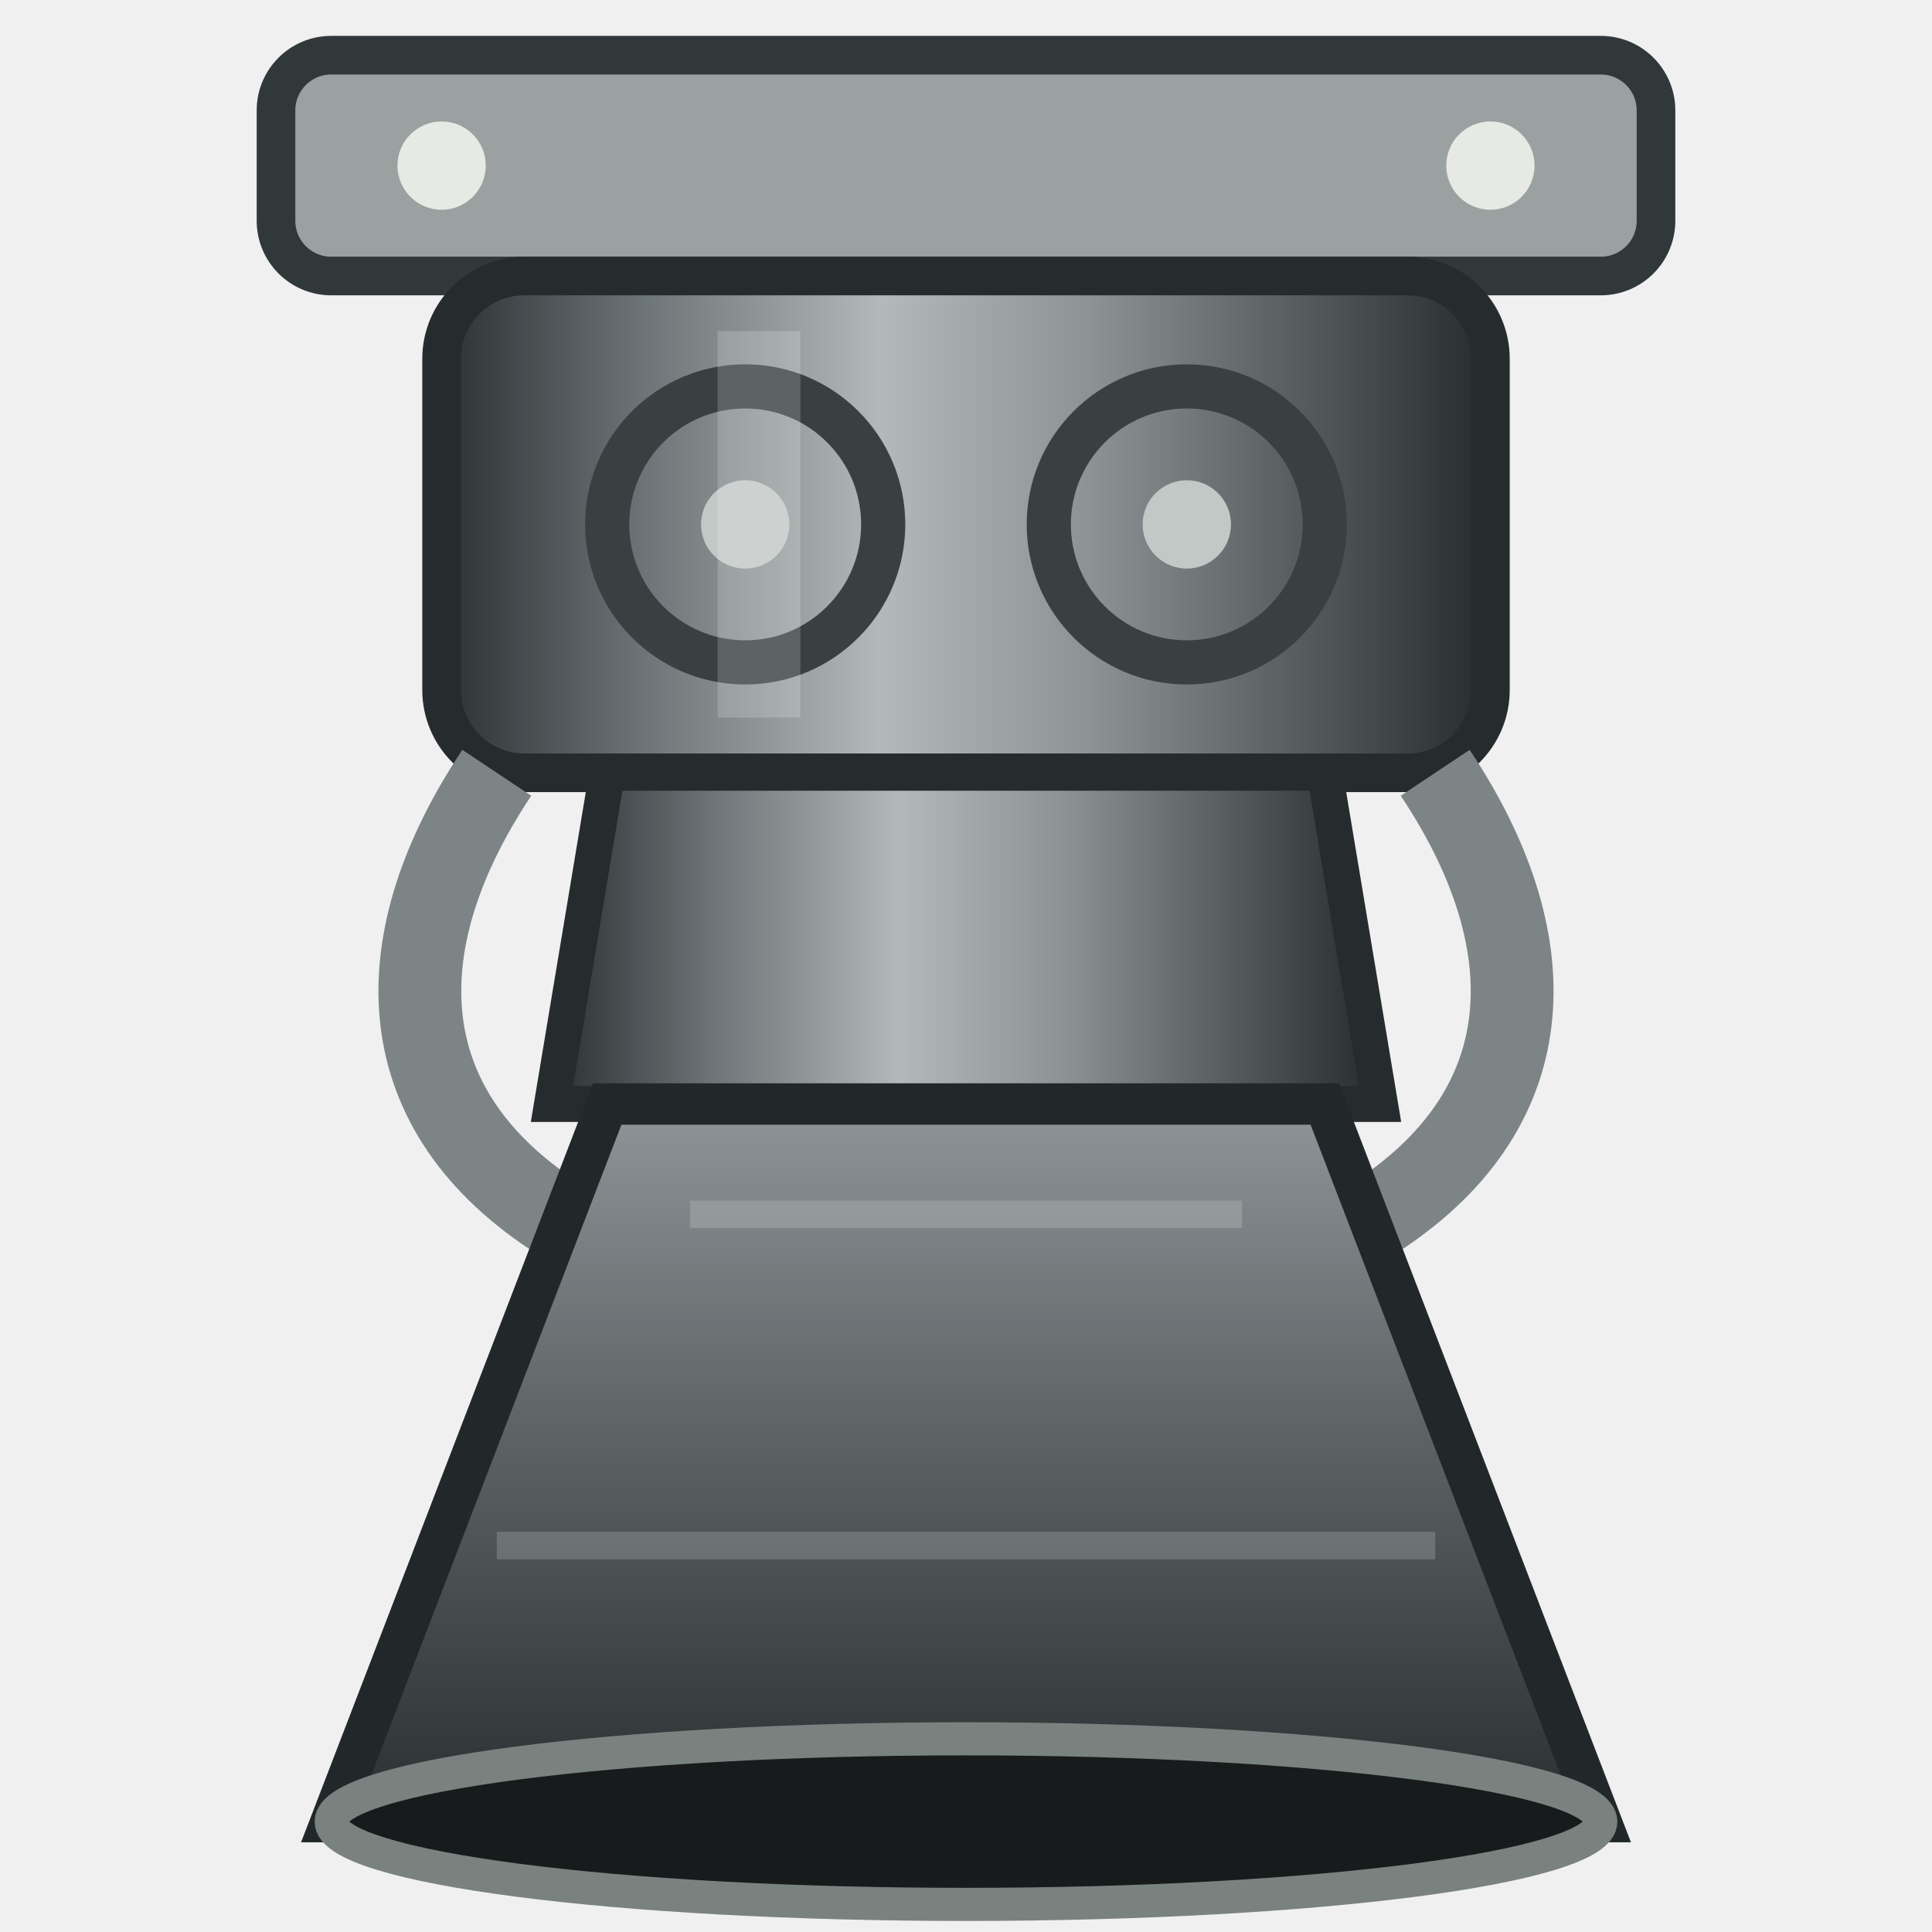
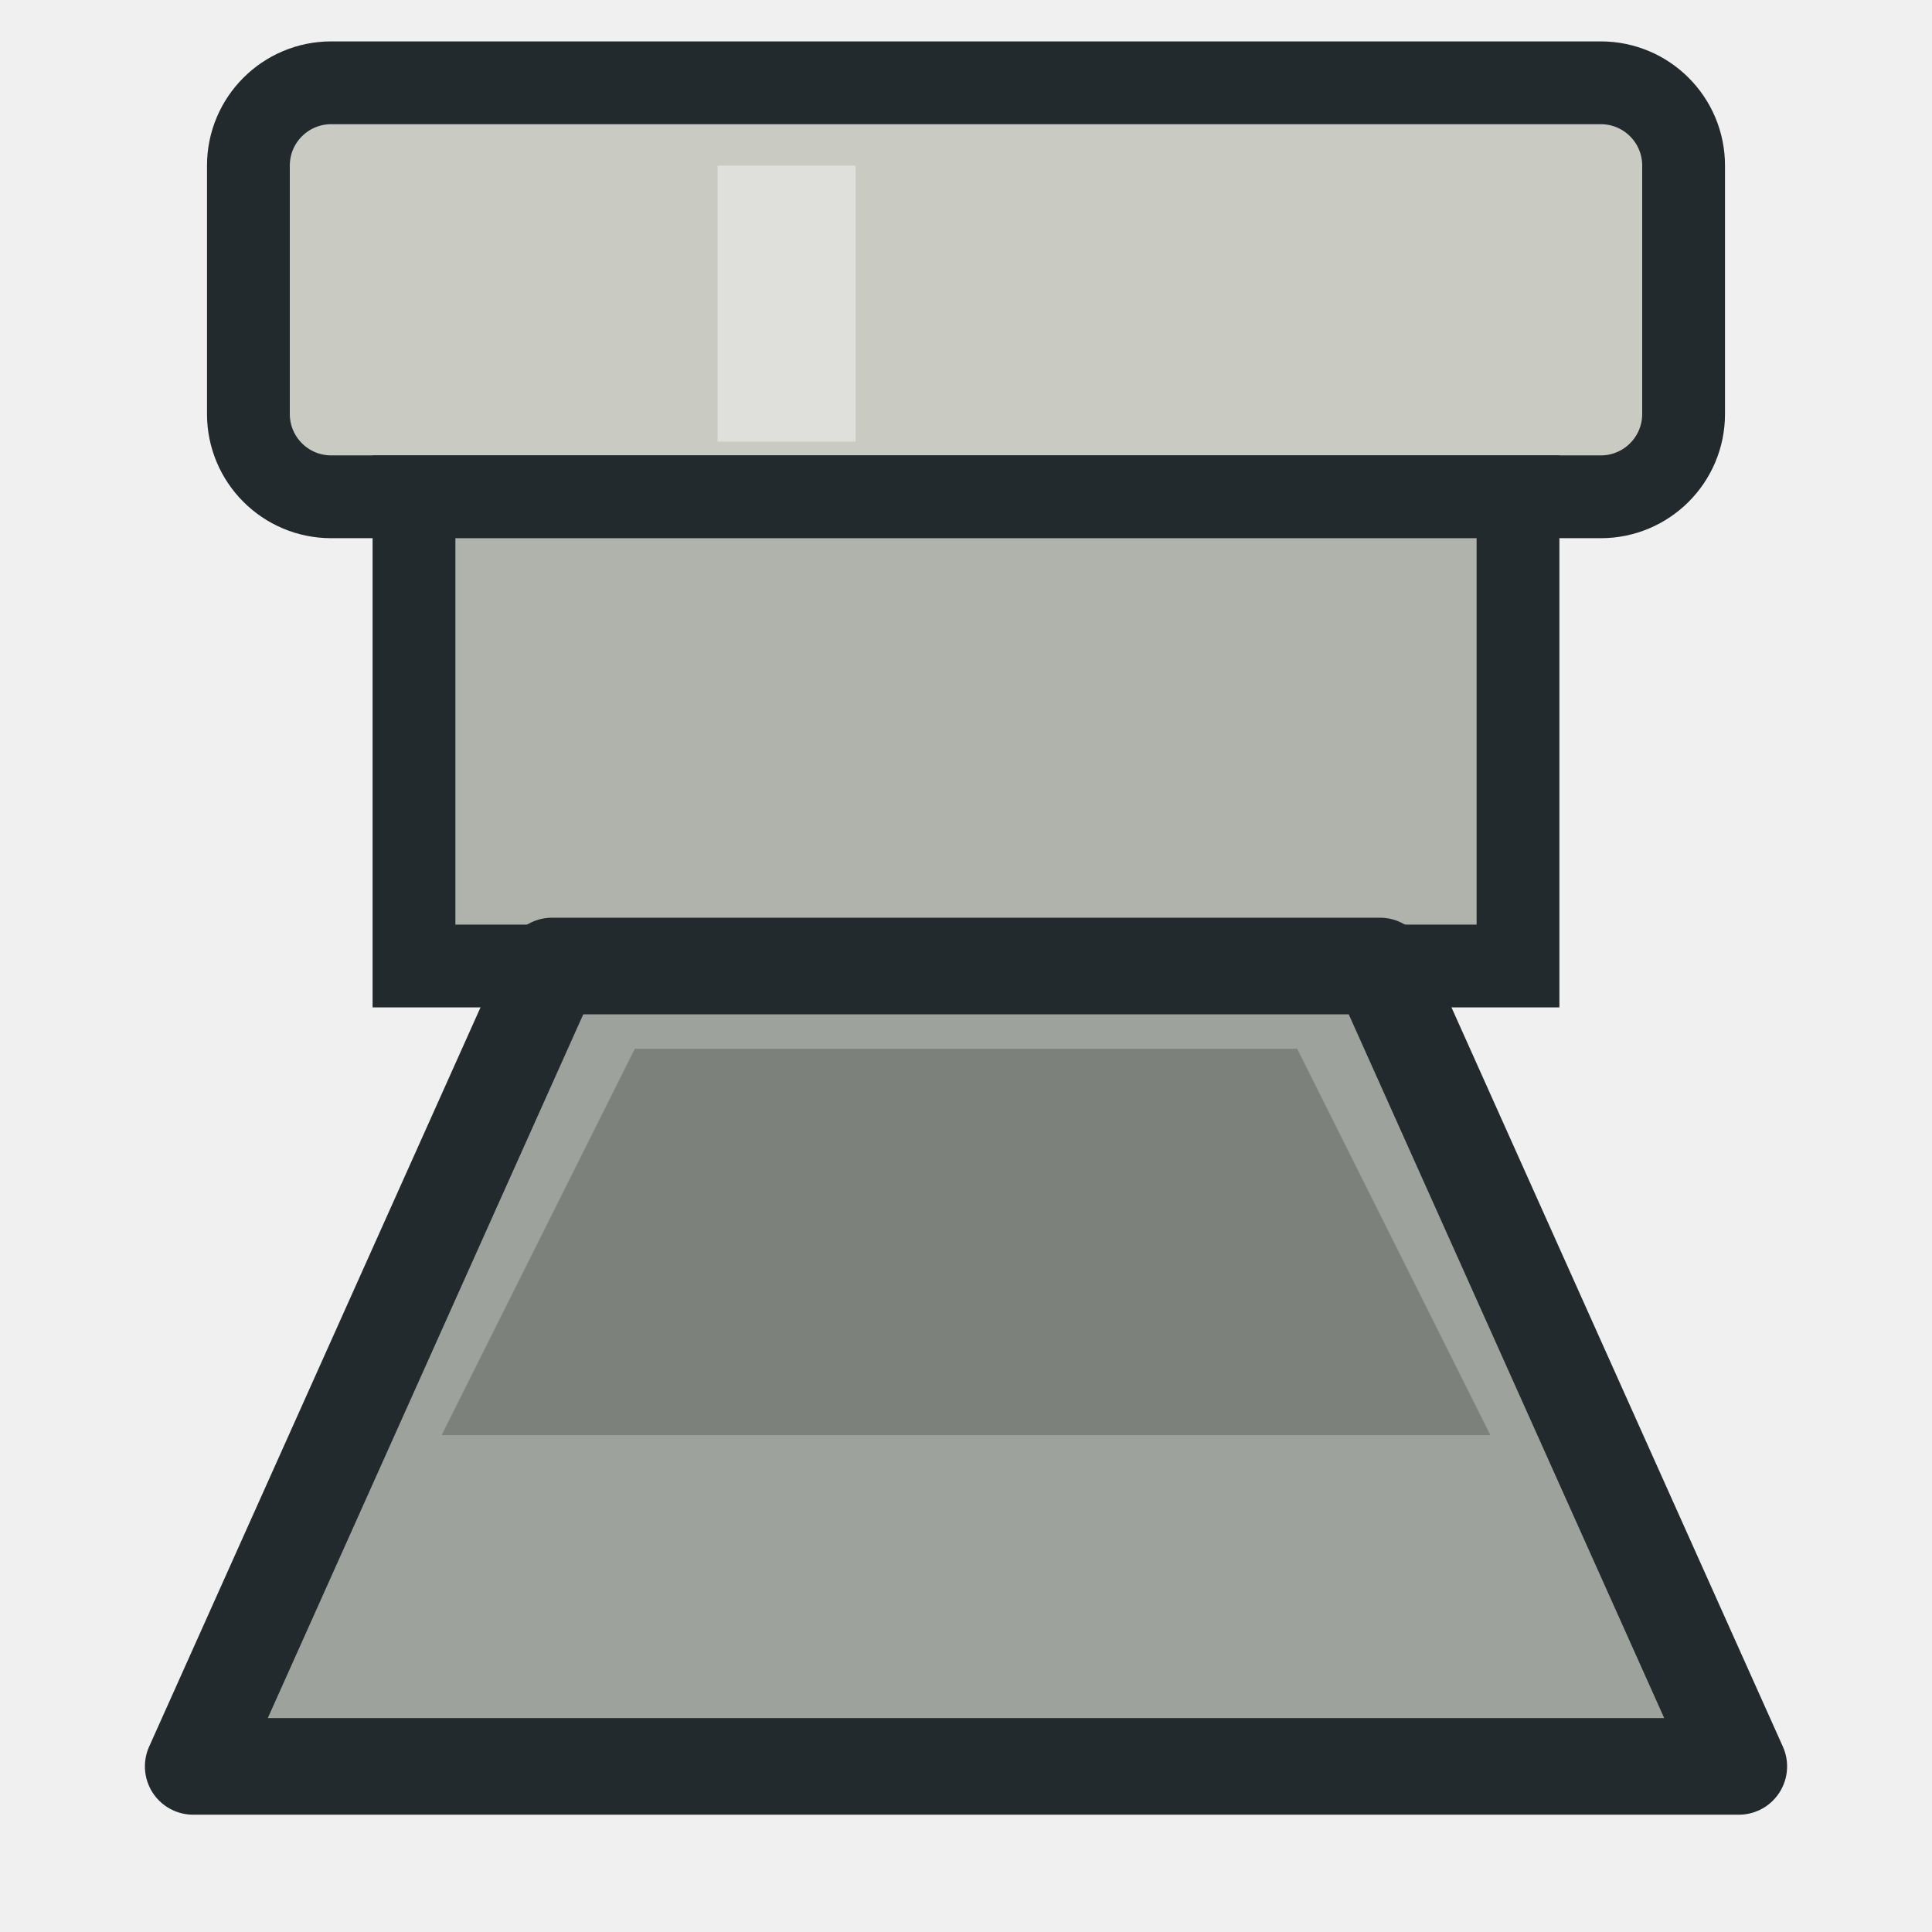
- <svg xmlns="http://www.w3.org/2000/svg" width="70" height="70" viewBox="0 0 70 70">
-   <defs>
-     <linearGradient id="d" x1="0" y1="0" x2="1" y2="0">
-       <stop offset="0" stop-color="#2b3032" />
-       <stop offset="0.2" stop-color="#6e7679" />
-       <stop offset="0.42" stop-color="#b3b9b8" />
-       <stop offset="0.62" stop-color="#8b9294" />
-       <stop offset="1" stop-color="#252a2c" />
-     </linearGradient>
-     <linearGradient id="n" x1="0" y1="0" x2="0" y2="1">
-       <stop offset="0" stop-color="#8e9598" />
-       <stop offset="0.45" stop-color="#5d6466" />
-       <stop offset="1" stop-color="#2a2f31" />
-     </linearGradient>
-   </defs>
-   <rect x="10" y="2" width="50" height="8" rx="2" fill="#9aa1a0" stroke="#31383a" stroke-width="1.4" />
-   <circle cx="16" cy="6" r="1.6" fill="#e6e9e4" />
-   <circle cx="54" cy="6" r="1.6" fill="#e6e9e4" />
-   <rect x="16" y="10" width="38" height="18" rx="3" fill="url(#d)" stroke="#262b2d" stroke-width="1.4" />
-   <circle cx="27" cy="19" r="5" fill="none" stroke="#394042" stroke-width="1.6" />
-   <circle cx="43" cy="19" r="5" fill="none" stroke="#394042" stroke-width="1.6" />
-   <circle cx="27" cy="19" r="1.6" fill="#c2c8c6" />
-   <circle cx="43" cy="19" r="1.6" fill="#c2c8c6" />
-   <path d="M18 28 C14 34 14 40 20 44" stroke="#7d8486" stroke-width="3" fill="none" />
-   <path d="M52 28 C56 34 56 40 50 44" stroke="#7d8486" stroke-width="3" fill="none" />
-   <path d="M22 28 L48 28 L50 40 L20 40 Z" fill="url(#d)" stroke="#262b2d" stroke-width="1.3" />
-   <path d="M22 40 L48 40 L58 66 L12 66 Z" fill="url(#n)" stroke="#22282a" stroke-width="1.5" />
-   <path d="M25 44 L45 44" stroke="#b9c0be" stroke-width="1" opacity="0.35" />
-   <path d="M18 56 L52 56" stroke="#b9c0be" stroke-width="1" opacity="0.28" />
-   <ellipse cx="35" cy="66" rx="23" ry="3" fill="#171b1c" />
-   <ellipse cx="35" cy="66" rx="23" ry="3" fill="none" stroke="#7a8280" stroke-width="1.2" />
-   <rect x="26" y="12" width="3" height="14" fill="#ffffff" opacity="0.18" />
+ <svg xmlns="http://www.w3.org/2000/svg" width="140" height="140" viewBox="0 0 140 140">
+   <rect x="18" y="6" width="104" height="30" rx="6" fill="#c9cbc3" stroke="#222a2d" stroke-width="6" />
+   <rect x="30" y="36" width="80" height="34" fill="#b0b3ac" stroke="#222a2d" stroke-width="6" />
+   <path d="M40 70 L100 70 L126 128 L14 128 Z" fill="#9ea29c" stroke="#222a2d" stroke-width="7" stroke-linejoin="round" />
+   <path d="M46 76 L94 76 L108 104 L32 104 Z" fill="#7d817c" />
+   <rect x="52" y="12" width="10" height="20" fill="#ffffff" opacity="0.4" />
</svg>
